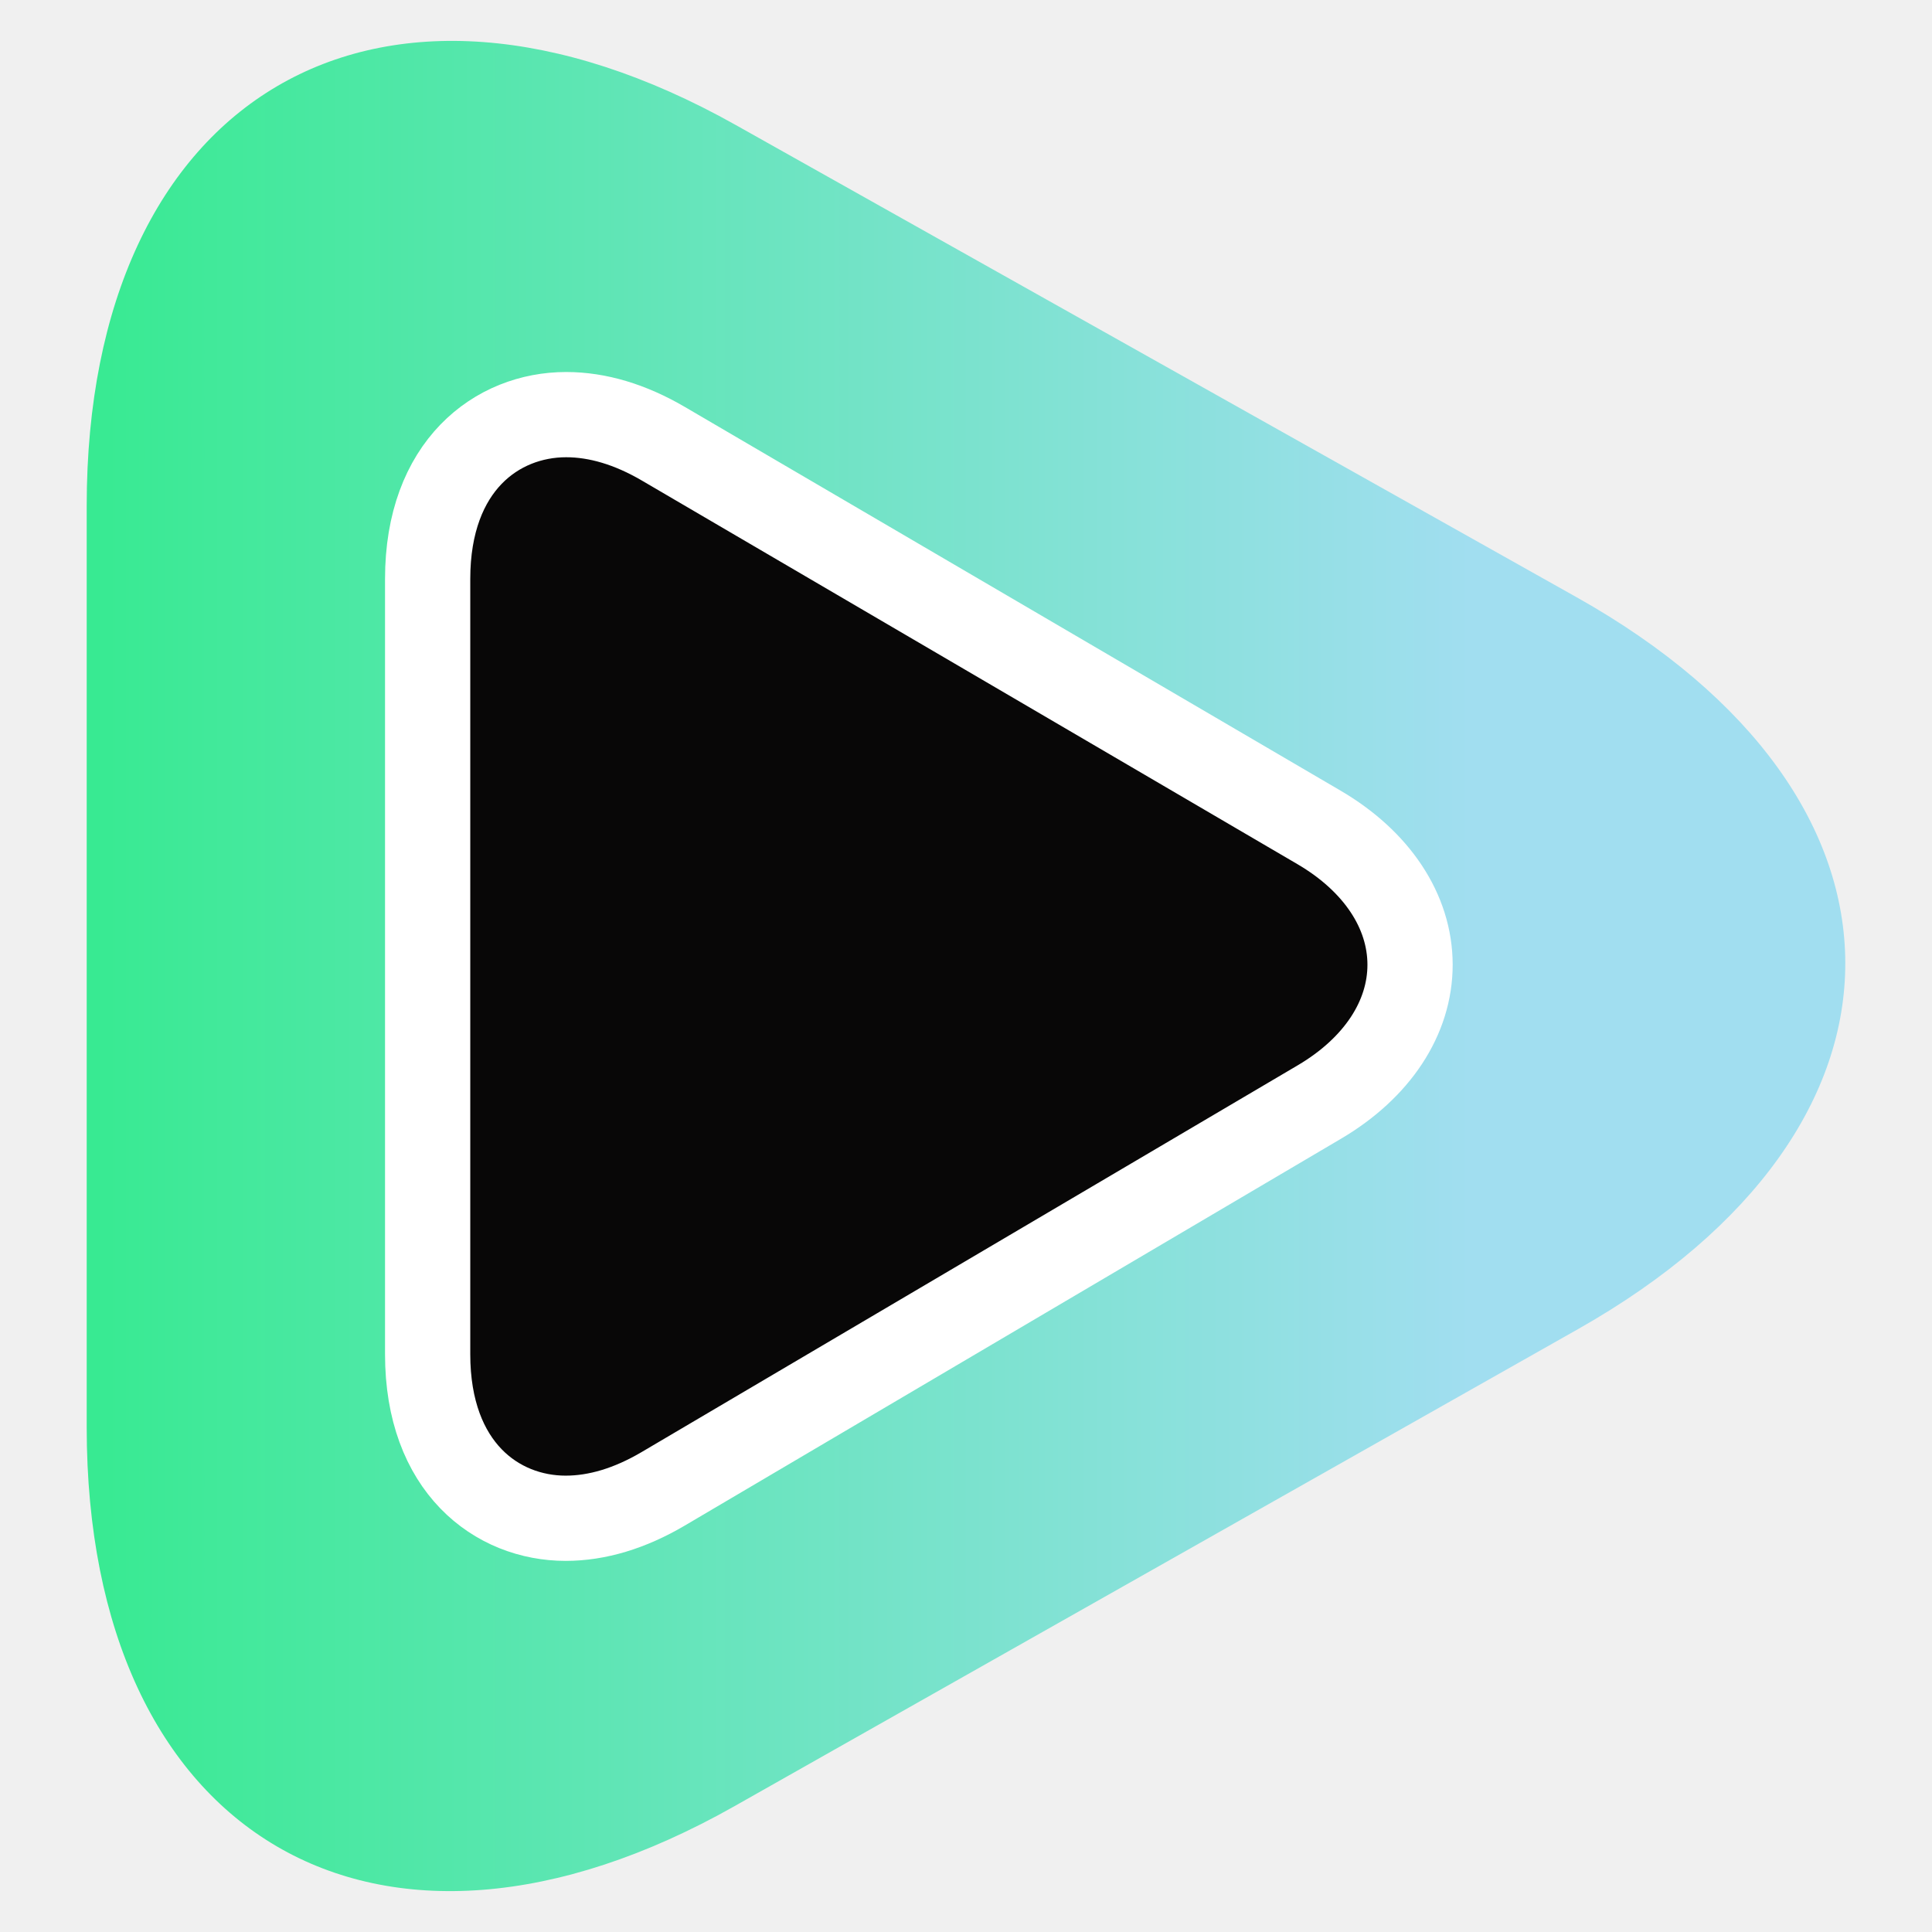
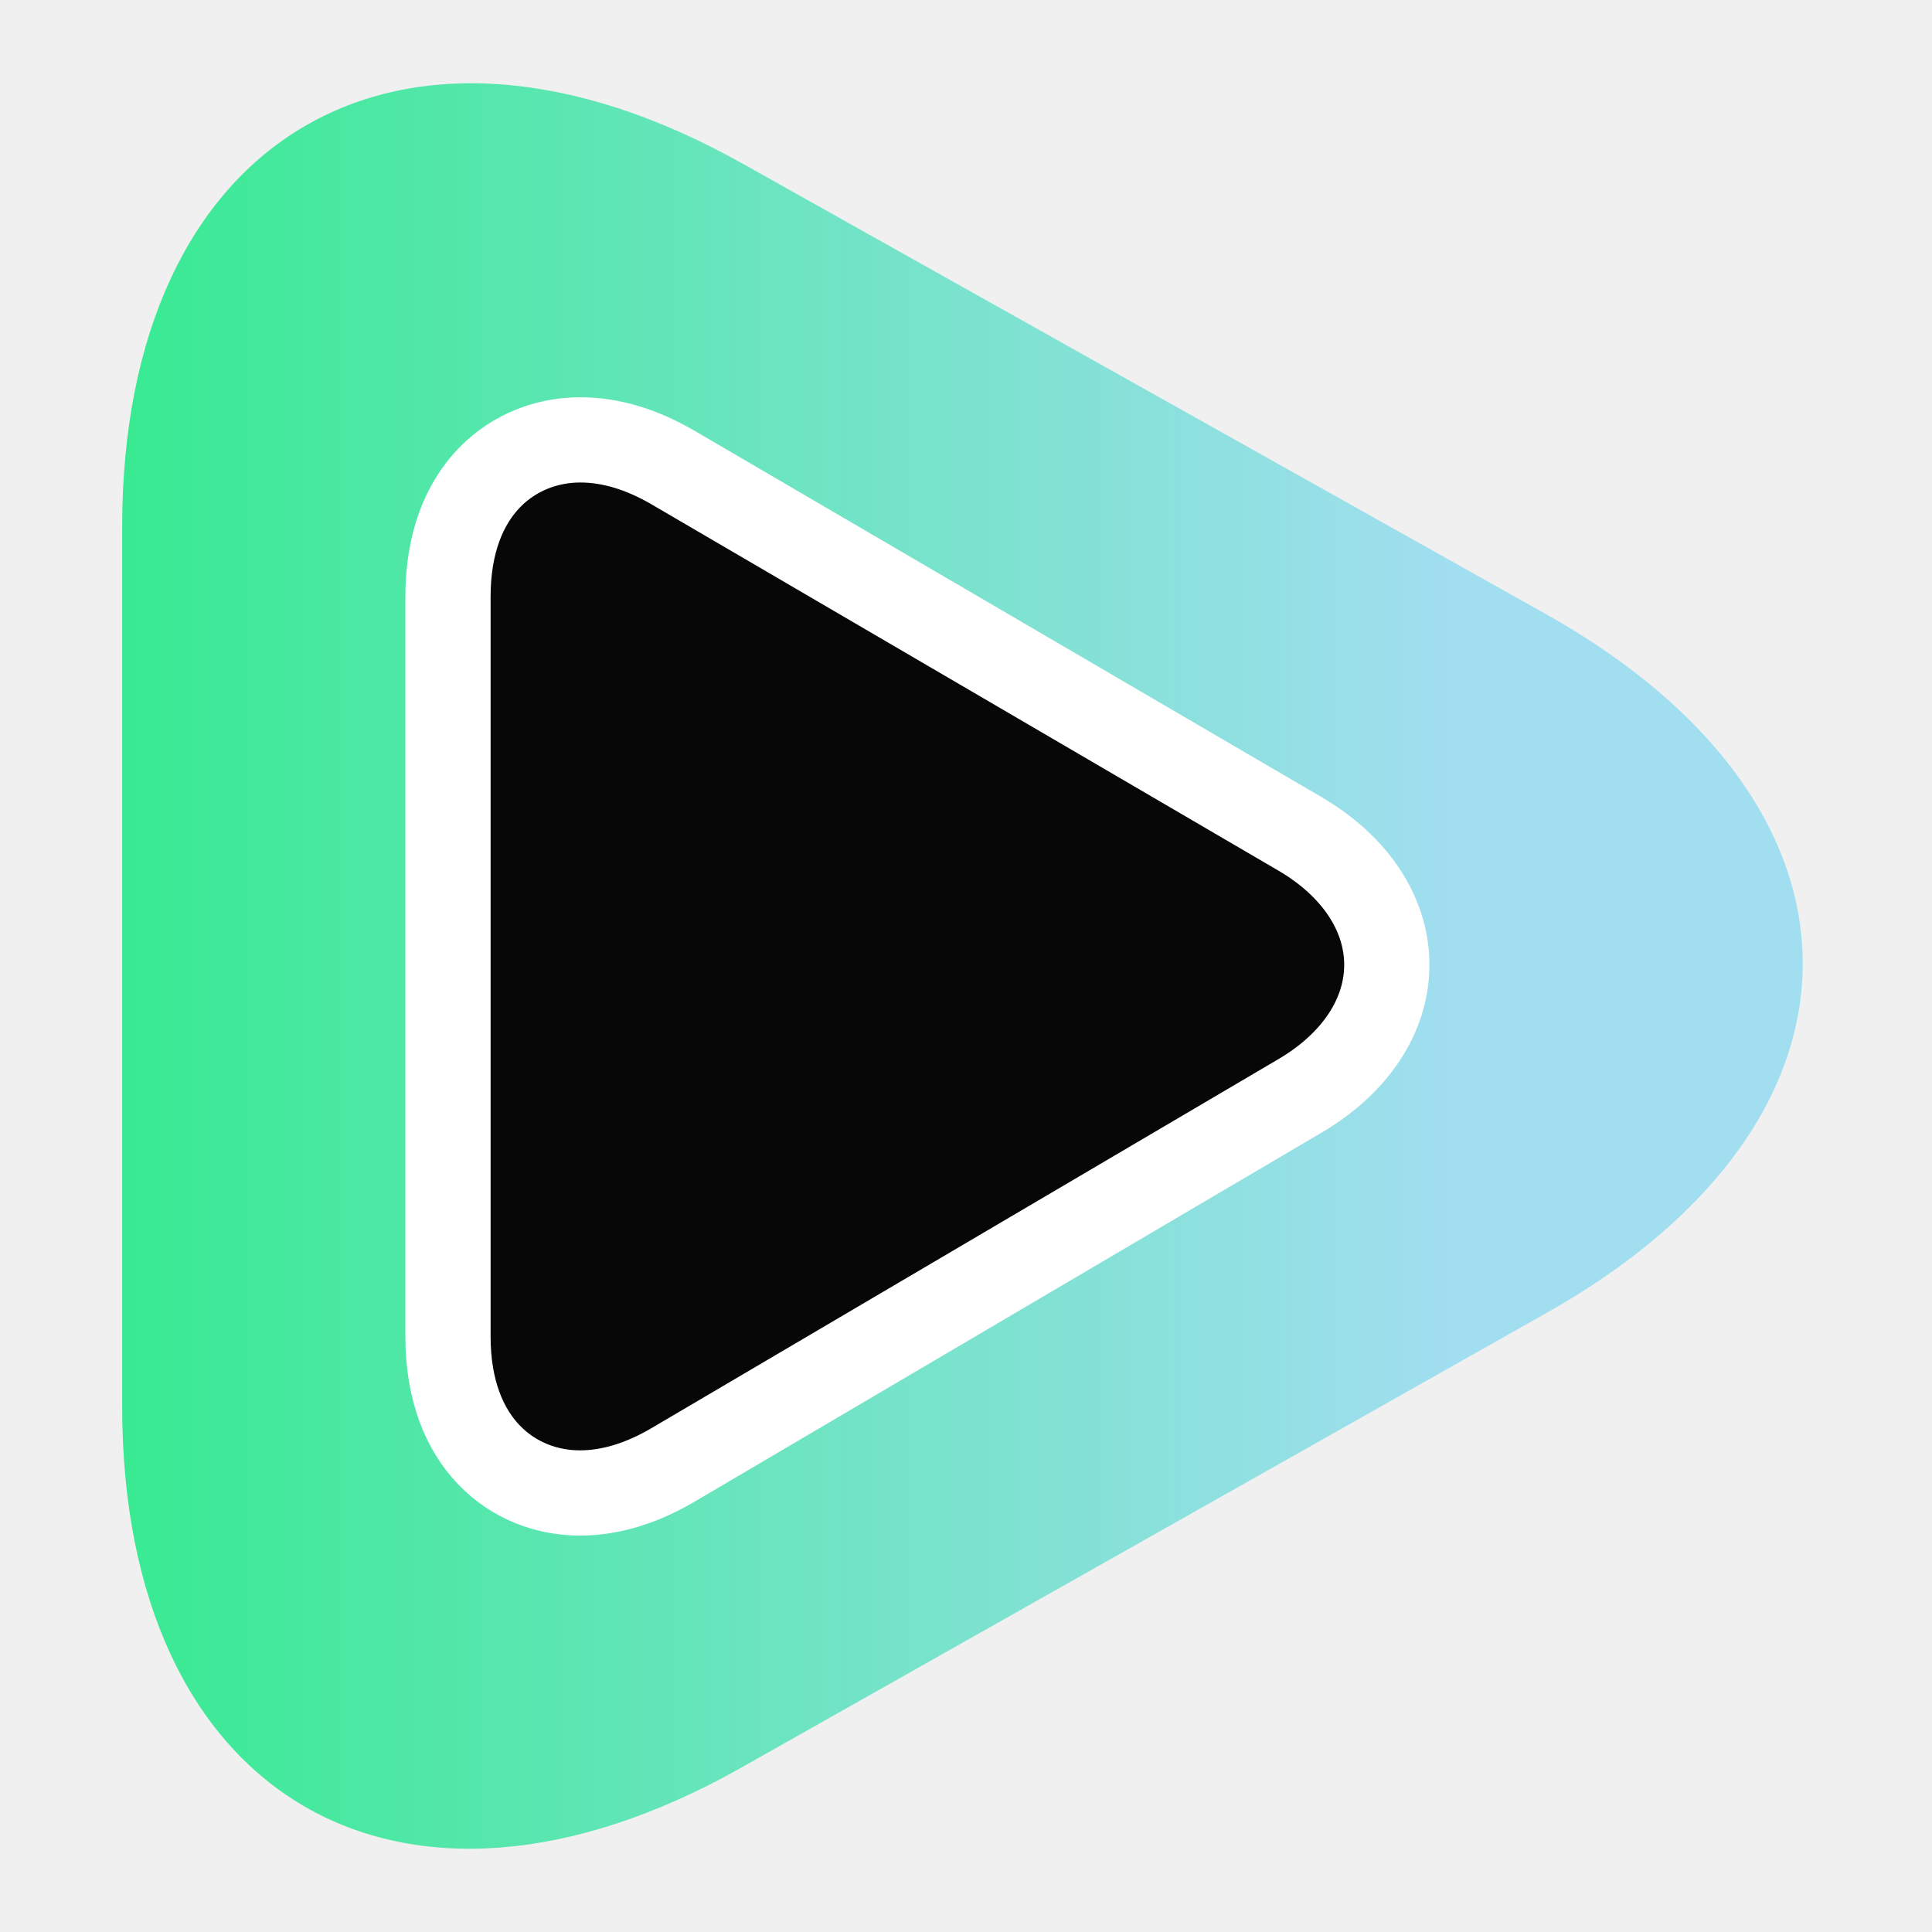
<svg xmlns="http://www.w3.org/2000/svg" width="272px" height="272px" viewBox="0 0 272 272" version="1.1">
  <defs>
    <linearGradient x1="78.952%" y1="50%" x2="0%" y2="50%" id="linearGradient-1">
      <stop stop-color="#A1DEF0" offset="0%" />
      <stop stop-color="#38EA92" offset="100%" />
    </linearGradient>
  </defs>
  <g id="Page-1" stroke="none" stroke-width="1" fill="none" fill-rule="evenodd">
    <g id="pp-03">
-       <g id="pp-iris-+-pp=pupil-copy-2" transform="translate(12, 5)">
-         <path d="M91.405,249.286 C41.131,277.705 0.207,253.707 0.207,195.957 L0.207,66.207 C0.207,8.457 41.205,-15.671 91.566,12.589 L209.945,79.072 C260.308,107.332 260.433,153.706 210.16,182.125 L91.405,249.286 L91.405,249.286 Z" id="pp-iris" fill="url(#linearGradient-1)" />
-         <path d="M67.641,208.751 C57.968,208.751 48.207,201.61 48.207,185.658 L48.207,76.506 C48.207,60.527 58.001,53.374 67.708,53.374 C72.139,53.374 76.741,54.753 81.389,57.472 L173.693,111.484 C181.832,116.248 186.505,123.287 186.517,130.796 C186.53,138.306 181.878,145.358 173.758,150.145 L81.365,204.609 C76.702,207.356 72.085,208.751 67.641,208.751 L67.641,208.751 Z" id="pp-pupil" stroke="#FFFFFF" stroke-width="12" fill="#080707" />
+       <g id="pp-iris-+-pp=pupil-copy-2" transform="translate(17, 11)">
+         <path d="M87.351,237.868 C39.307,264.986 0.198,242.087 0.198,186.982 L0.198,63.175 C0.198,8.07 39.377,-14.953 87.505,12.012 L200.633,75.45 C248.762,102.416 248.882,146.666 200.838,173.783 L87.351,237.868 L87.351,237.868 Z" id="pp-iris" fill="url(#linearGradient-1)" />
+         <path d="M64.641,199.19 C55.397,199.19 46.069,192.376 46.069,177.155 L46.069,73.002 C46.069,57.755 55.428,50.929 64.705,50.929 C68.939,50.929 73.337,52.245 77.779,54.84 L165.989,106.378 C173.767,110.924 178.233,117.64 178.244,124.805 C178.256,131.971 173.811,138.7 166.051,143.268 L77.756,195.238 C73.3,197.859 68.888,199.19 64.641,199.19 L64.641,199.19 Z" id="pp-pupil" stroke="#FFFFFF" stroke-width="12" fill="#080707" />
      </g>
    </g>
  </g>
</svg>
